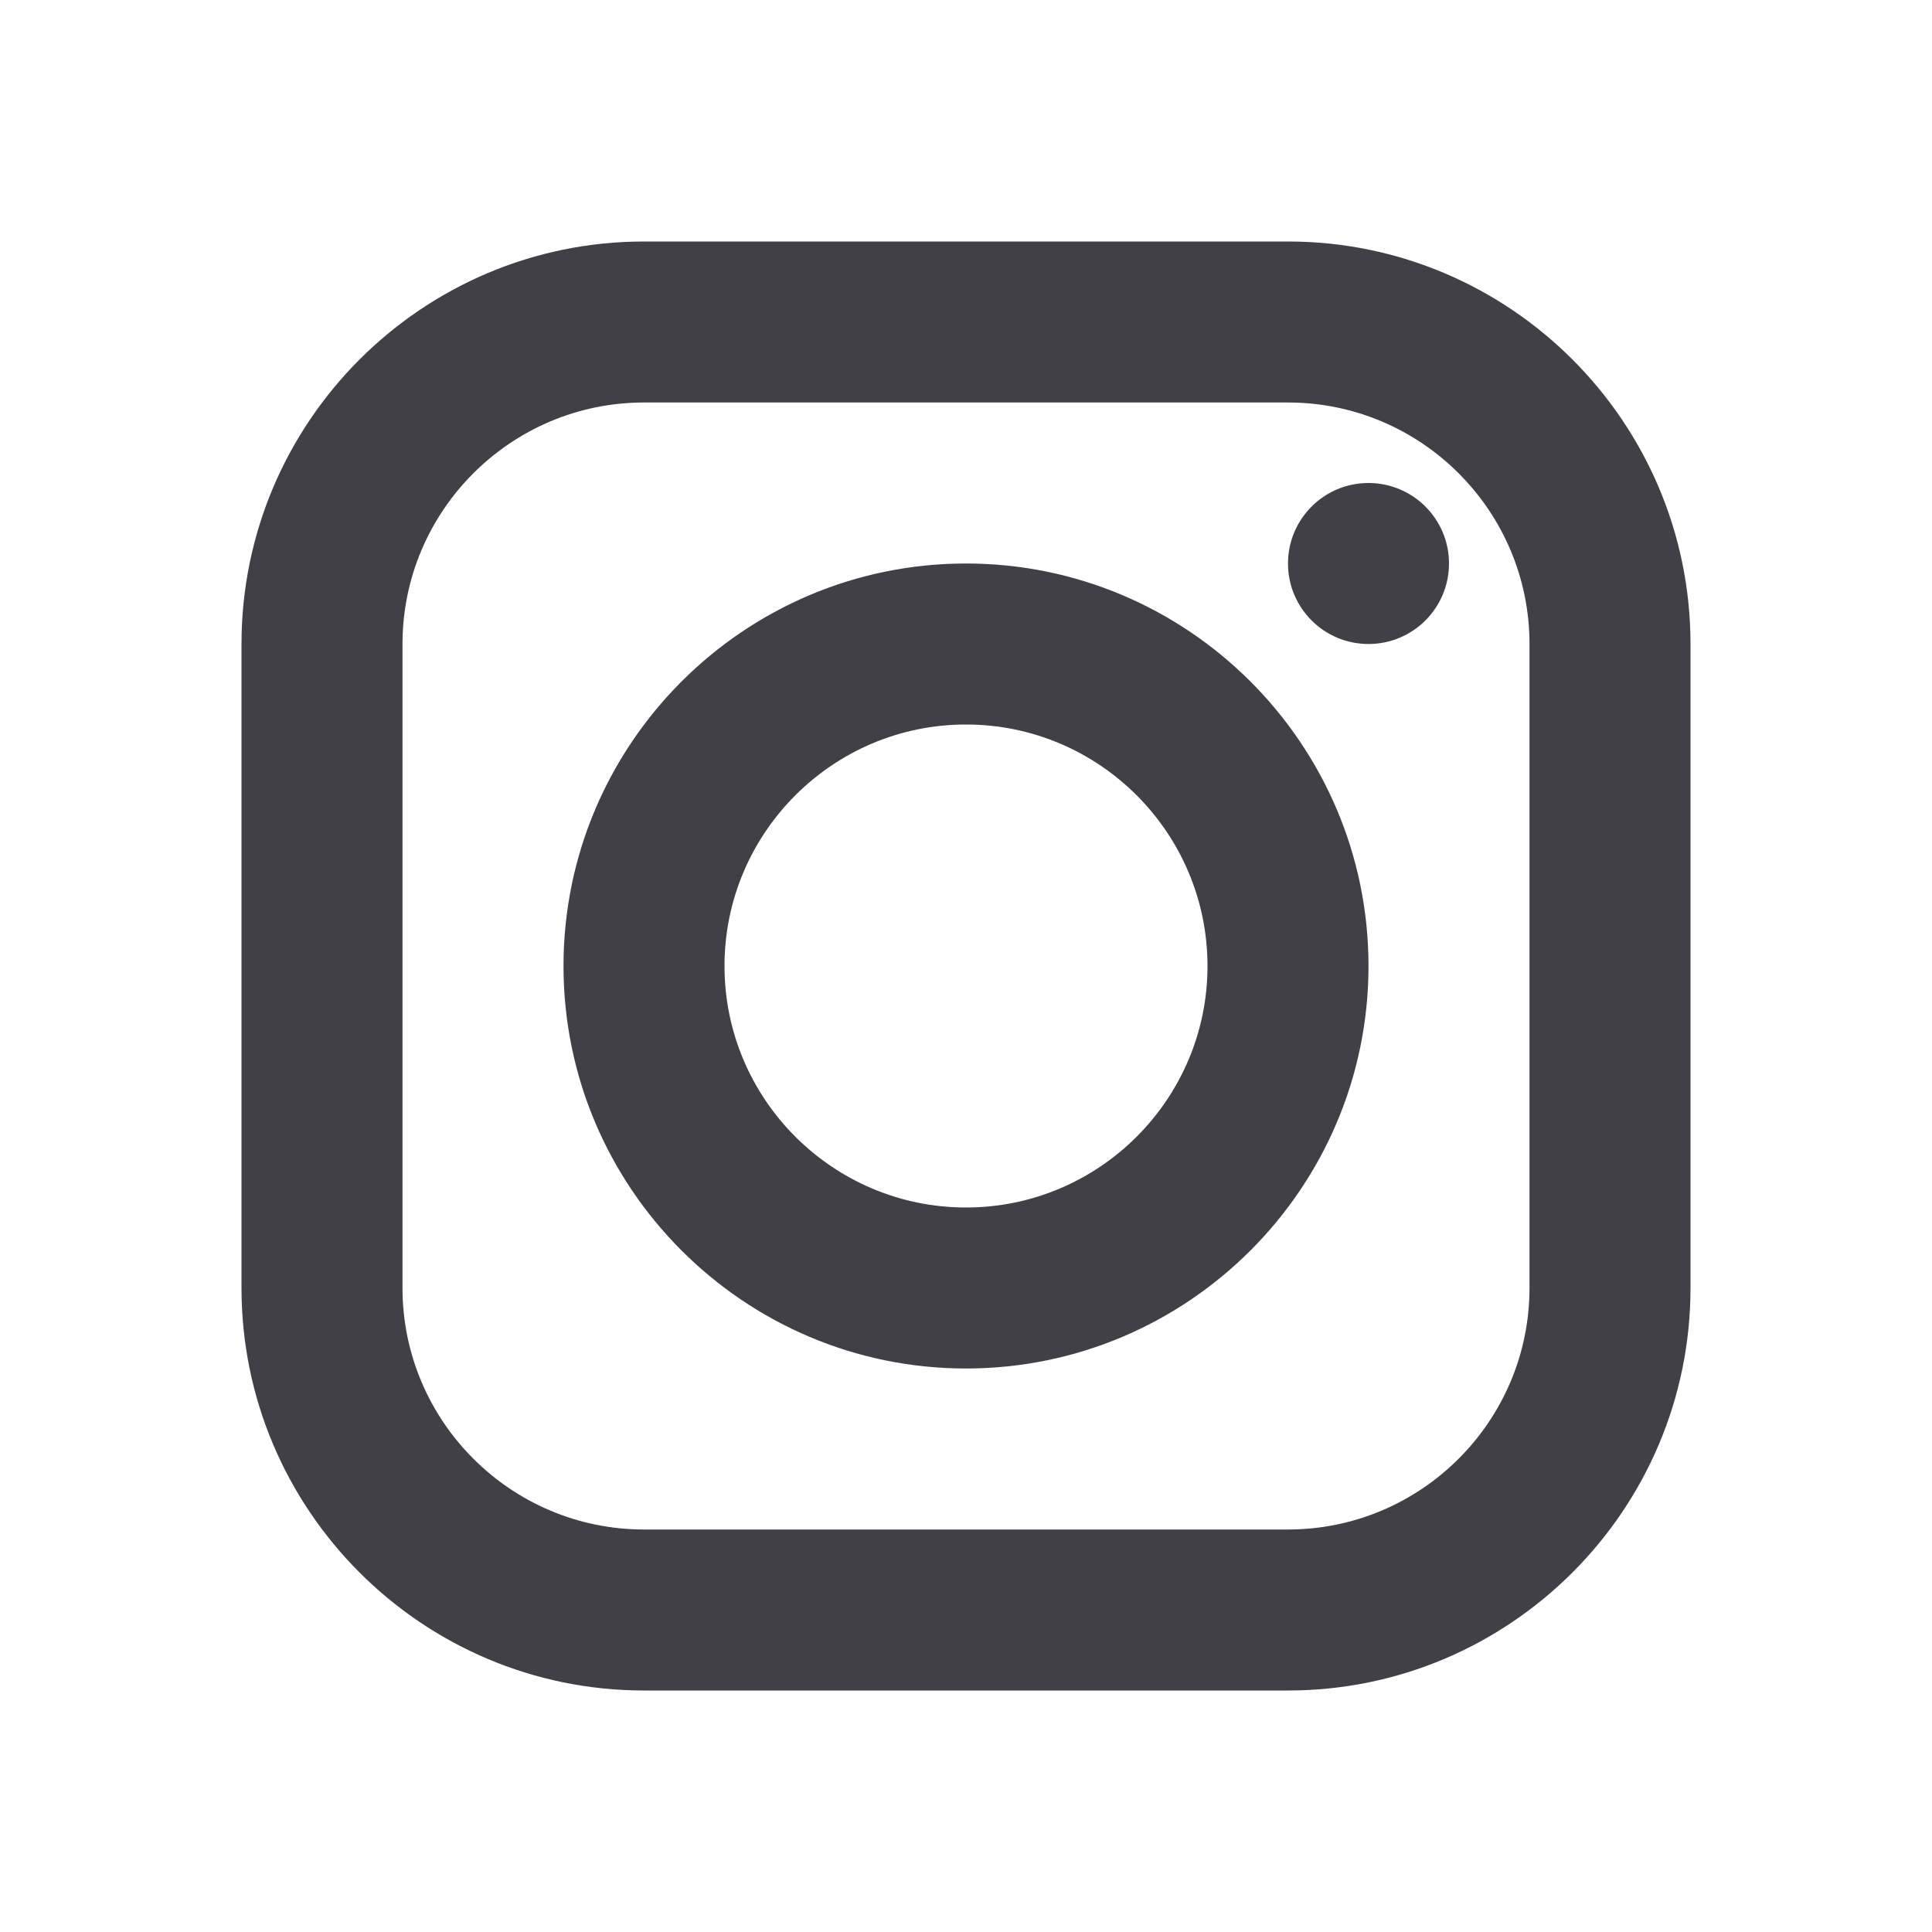
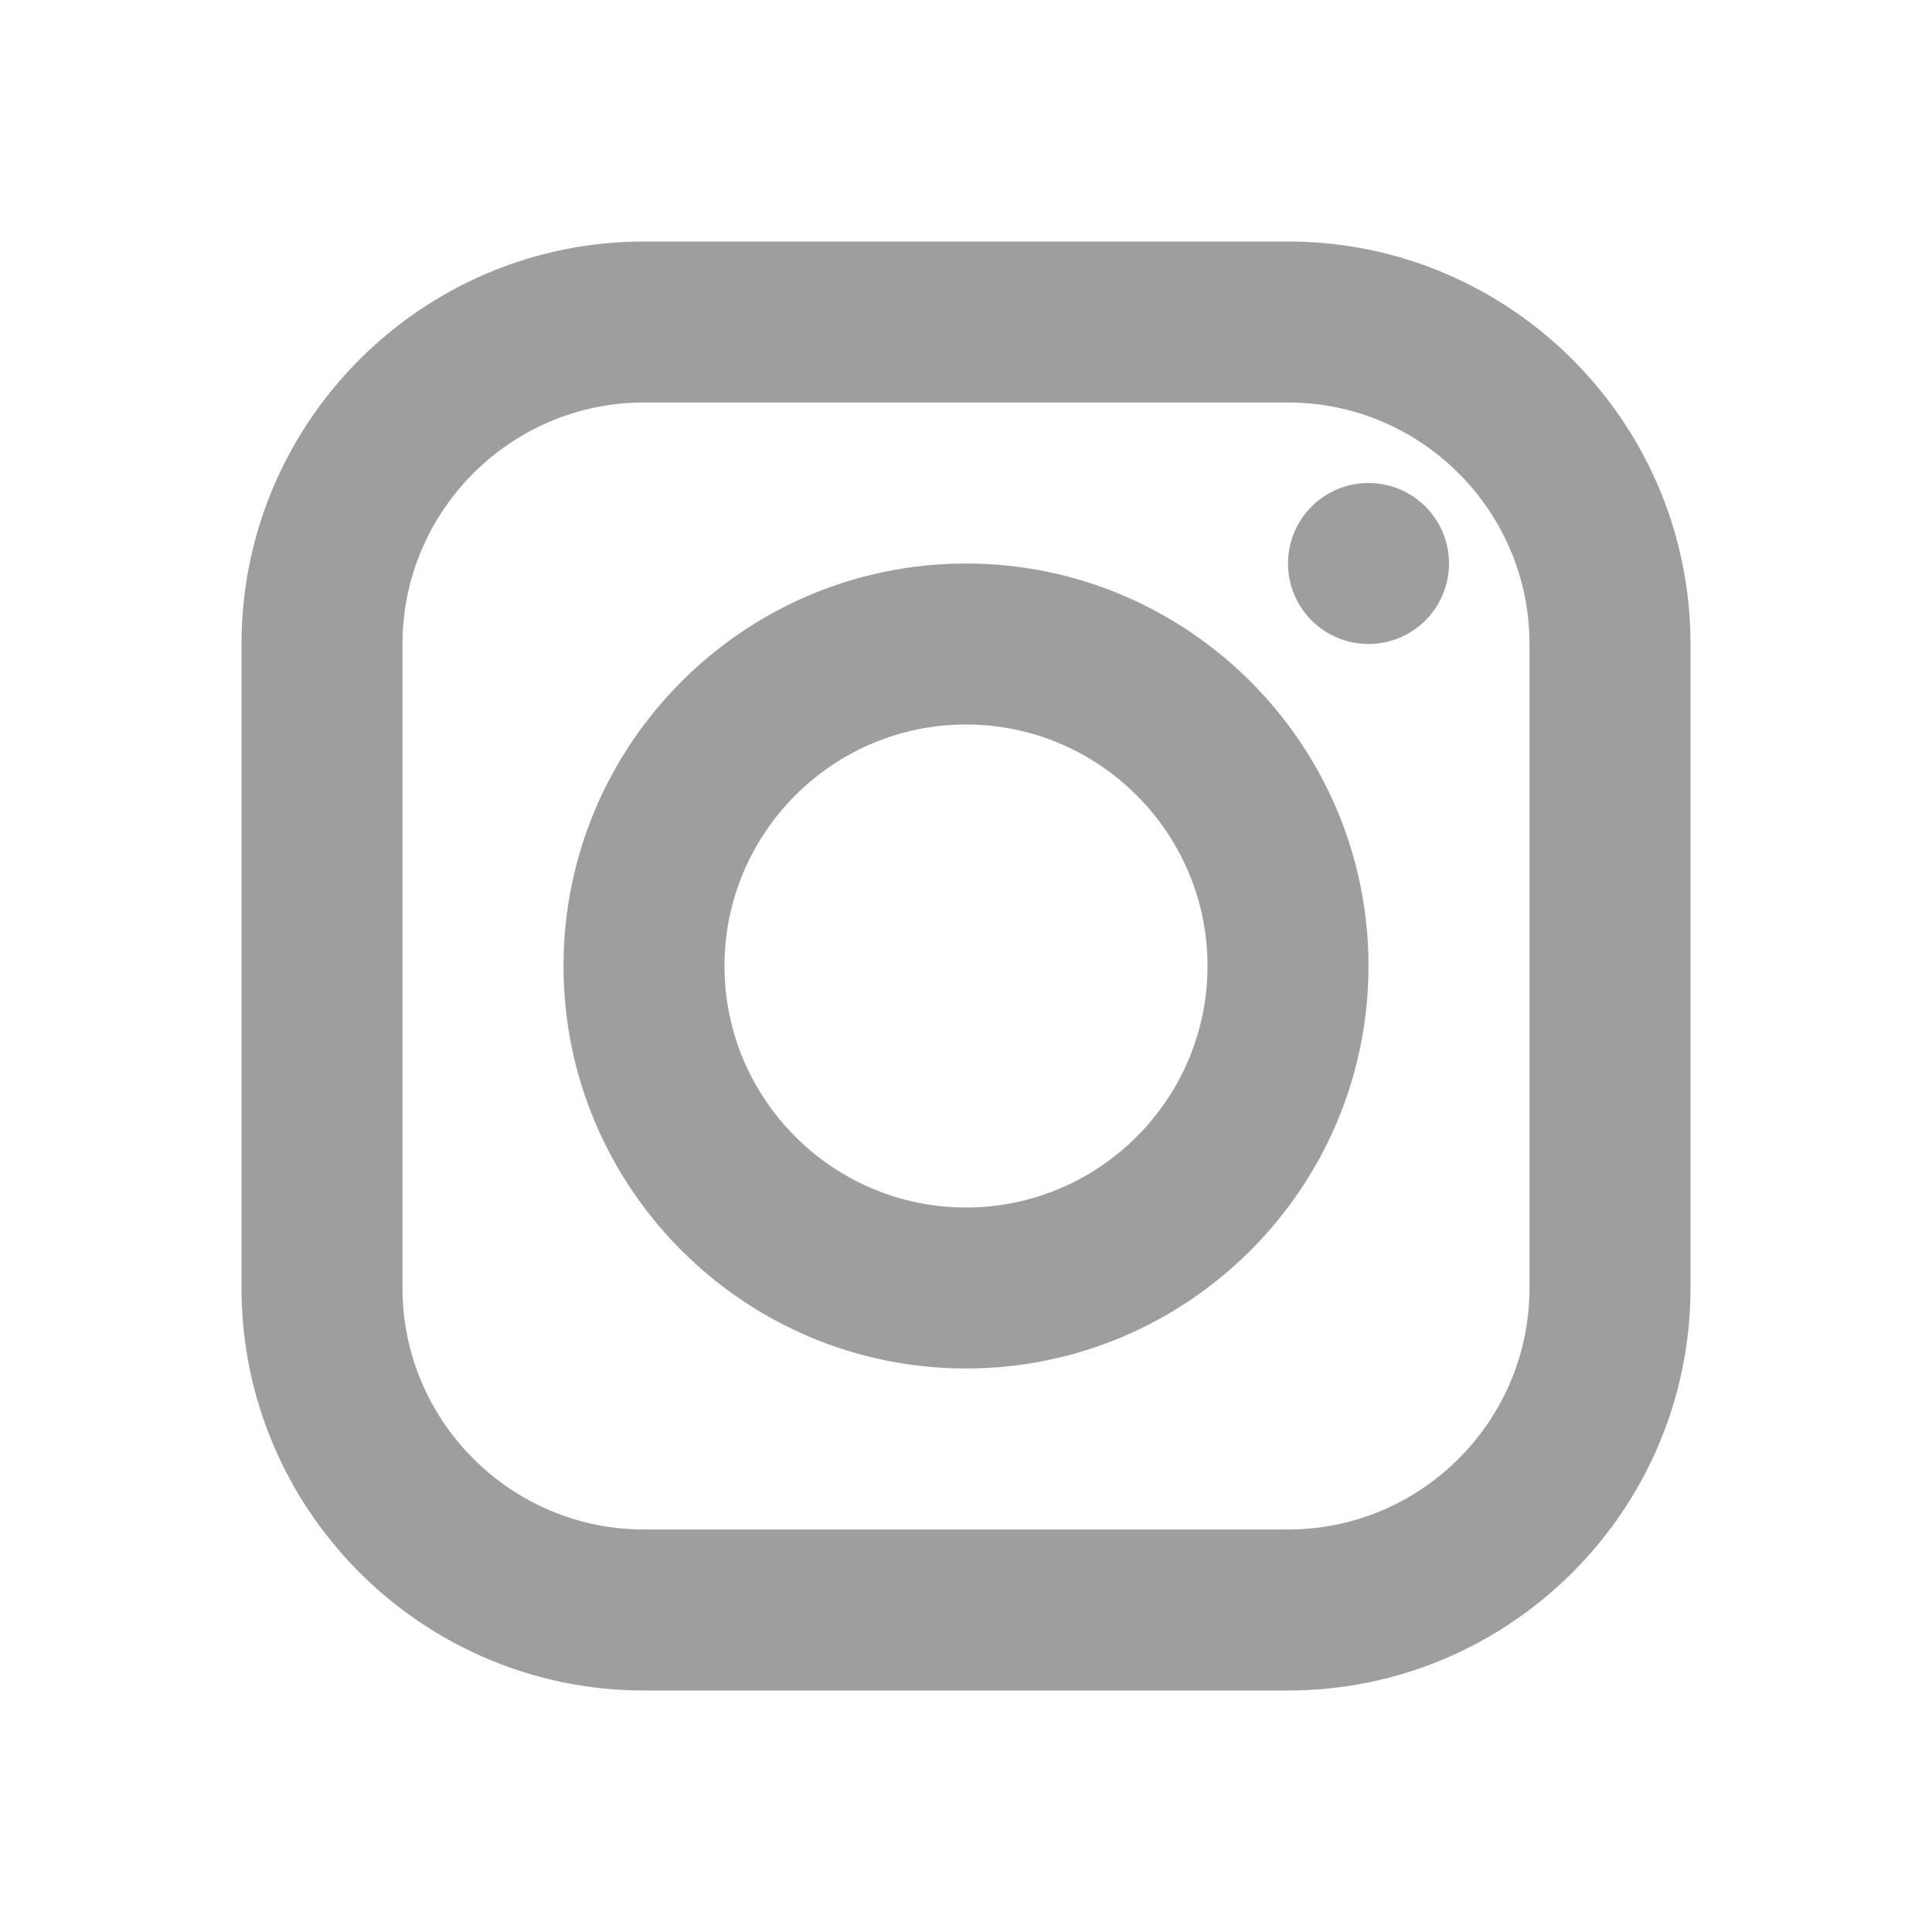
- <svg xmlns="http://www.w3.org/2000/svg" fill="rgb(64, 64, 70)" viewBox="0 0 24 24">
+ <svg xmlns="http://www.w3.org/2000/svg" fill="rgb(158, 158, 158)" viewBox="0 0 24 24">
  <path d="M 8 3 C 5.243 3 3 5.243 3 8 L 3 16 C 3 18.757 5.243 21 8 21 L 16 21 C 18.757 21 21 18.757 21 16 L 21 8 C 21 5.243 18.757 3 16 3 L 8 3 z M 8 5 L 16 5 C 17.654 5 19 6.346 19 8 L 19 16 C 19 17.654 17.654 19 16 19 L 8 19 C 6.346 19 5 17.654 5 16 L 5 8 C 5 6.346 6.346 5 8 5 z M 17 6 A 1 1 0 0 0 16 7 A 1 1 0 0 0 17 8 A 1 1 0 0 0 18 7 A 1 1 0 0 0 17 6 z M 12 7 C 9.243 7 7 9.243 7 12 C 7 14.757 9.243 17 12 17 C 14.757 17 17 14.757 17 12 C 17 9.243 14.757 7 12 7 z M 12 9 C 13.654 9 15 10.346 15 12 C 15 13.654 13.654 15 12 15 C 10.346 15 9 13.654 9 12 C 9 10.346 10.346 9 12 9 z" />
</svg>
